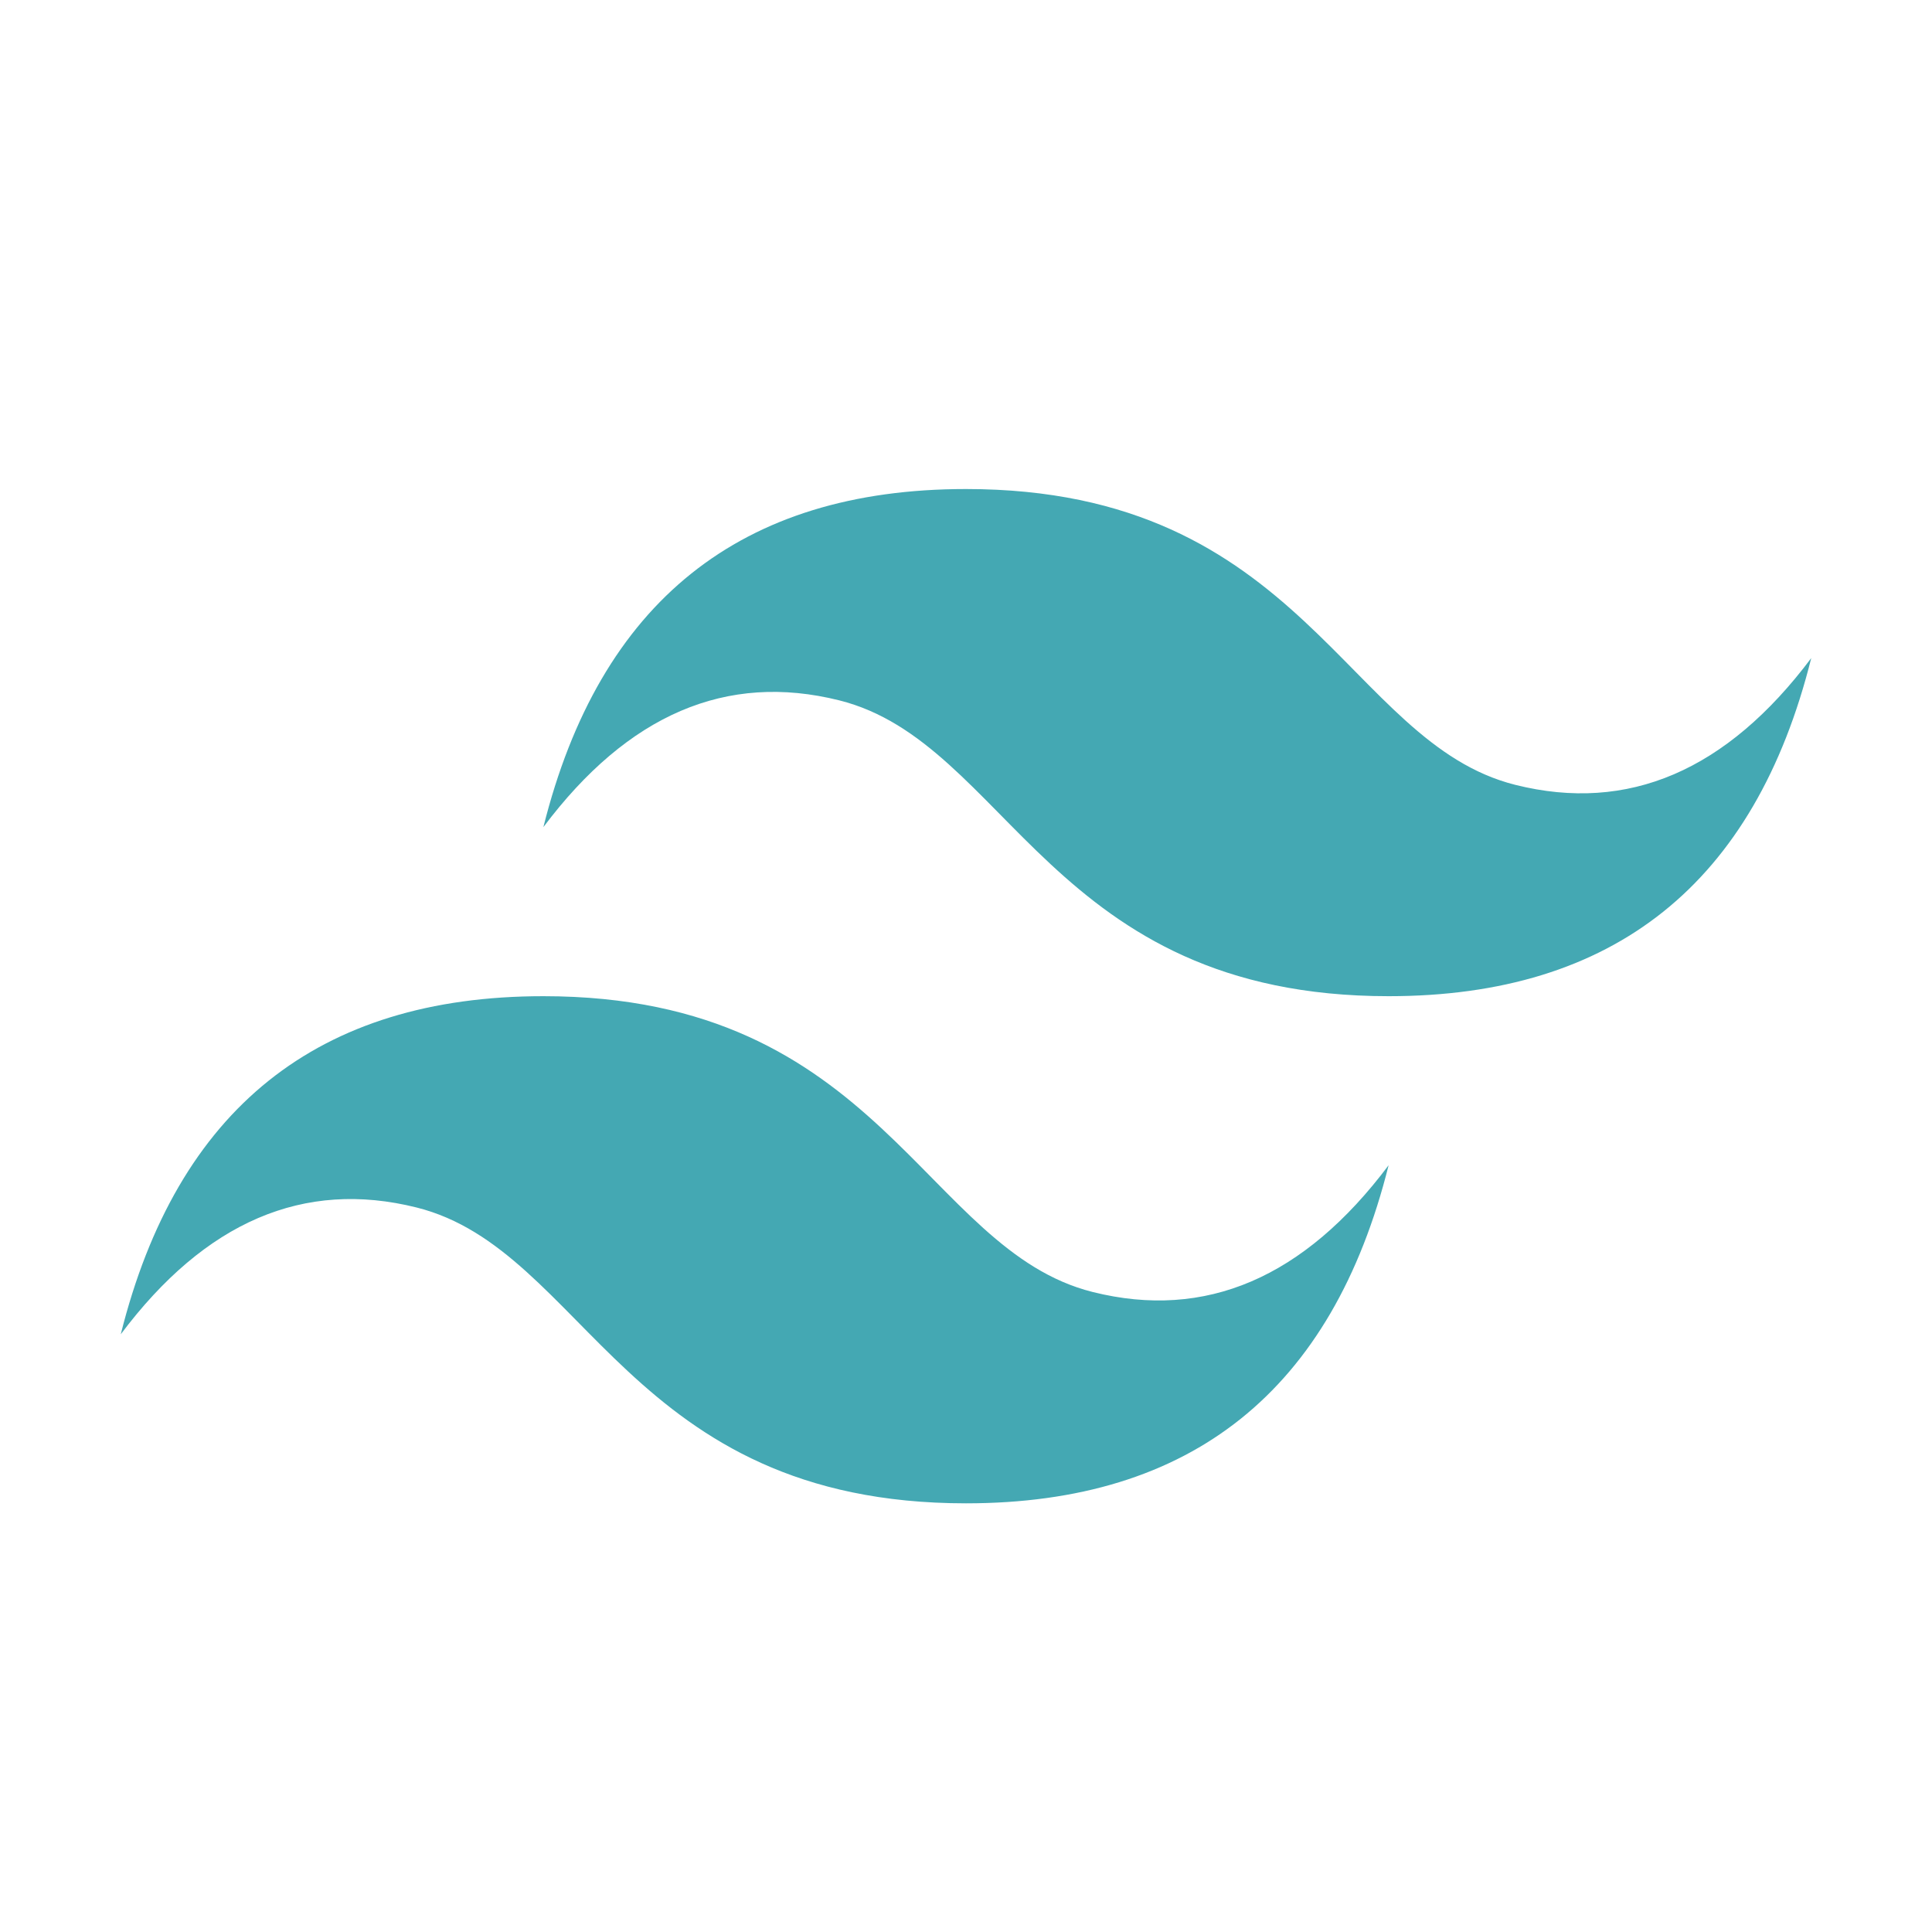
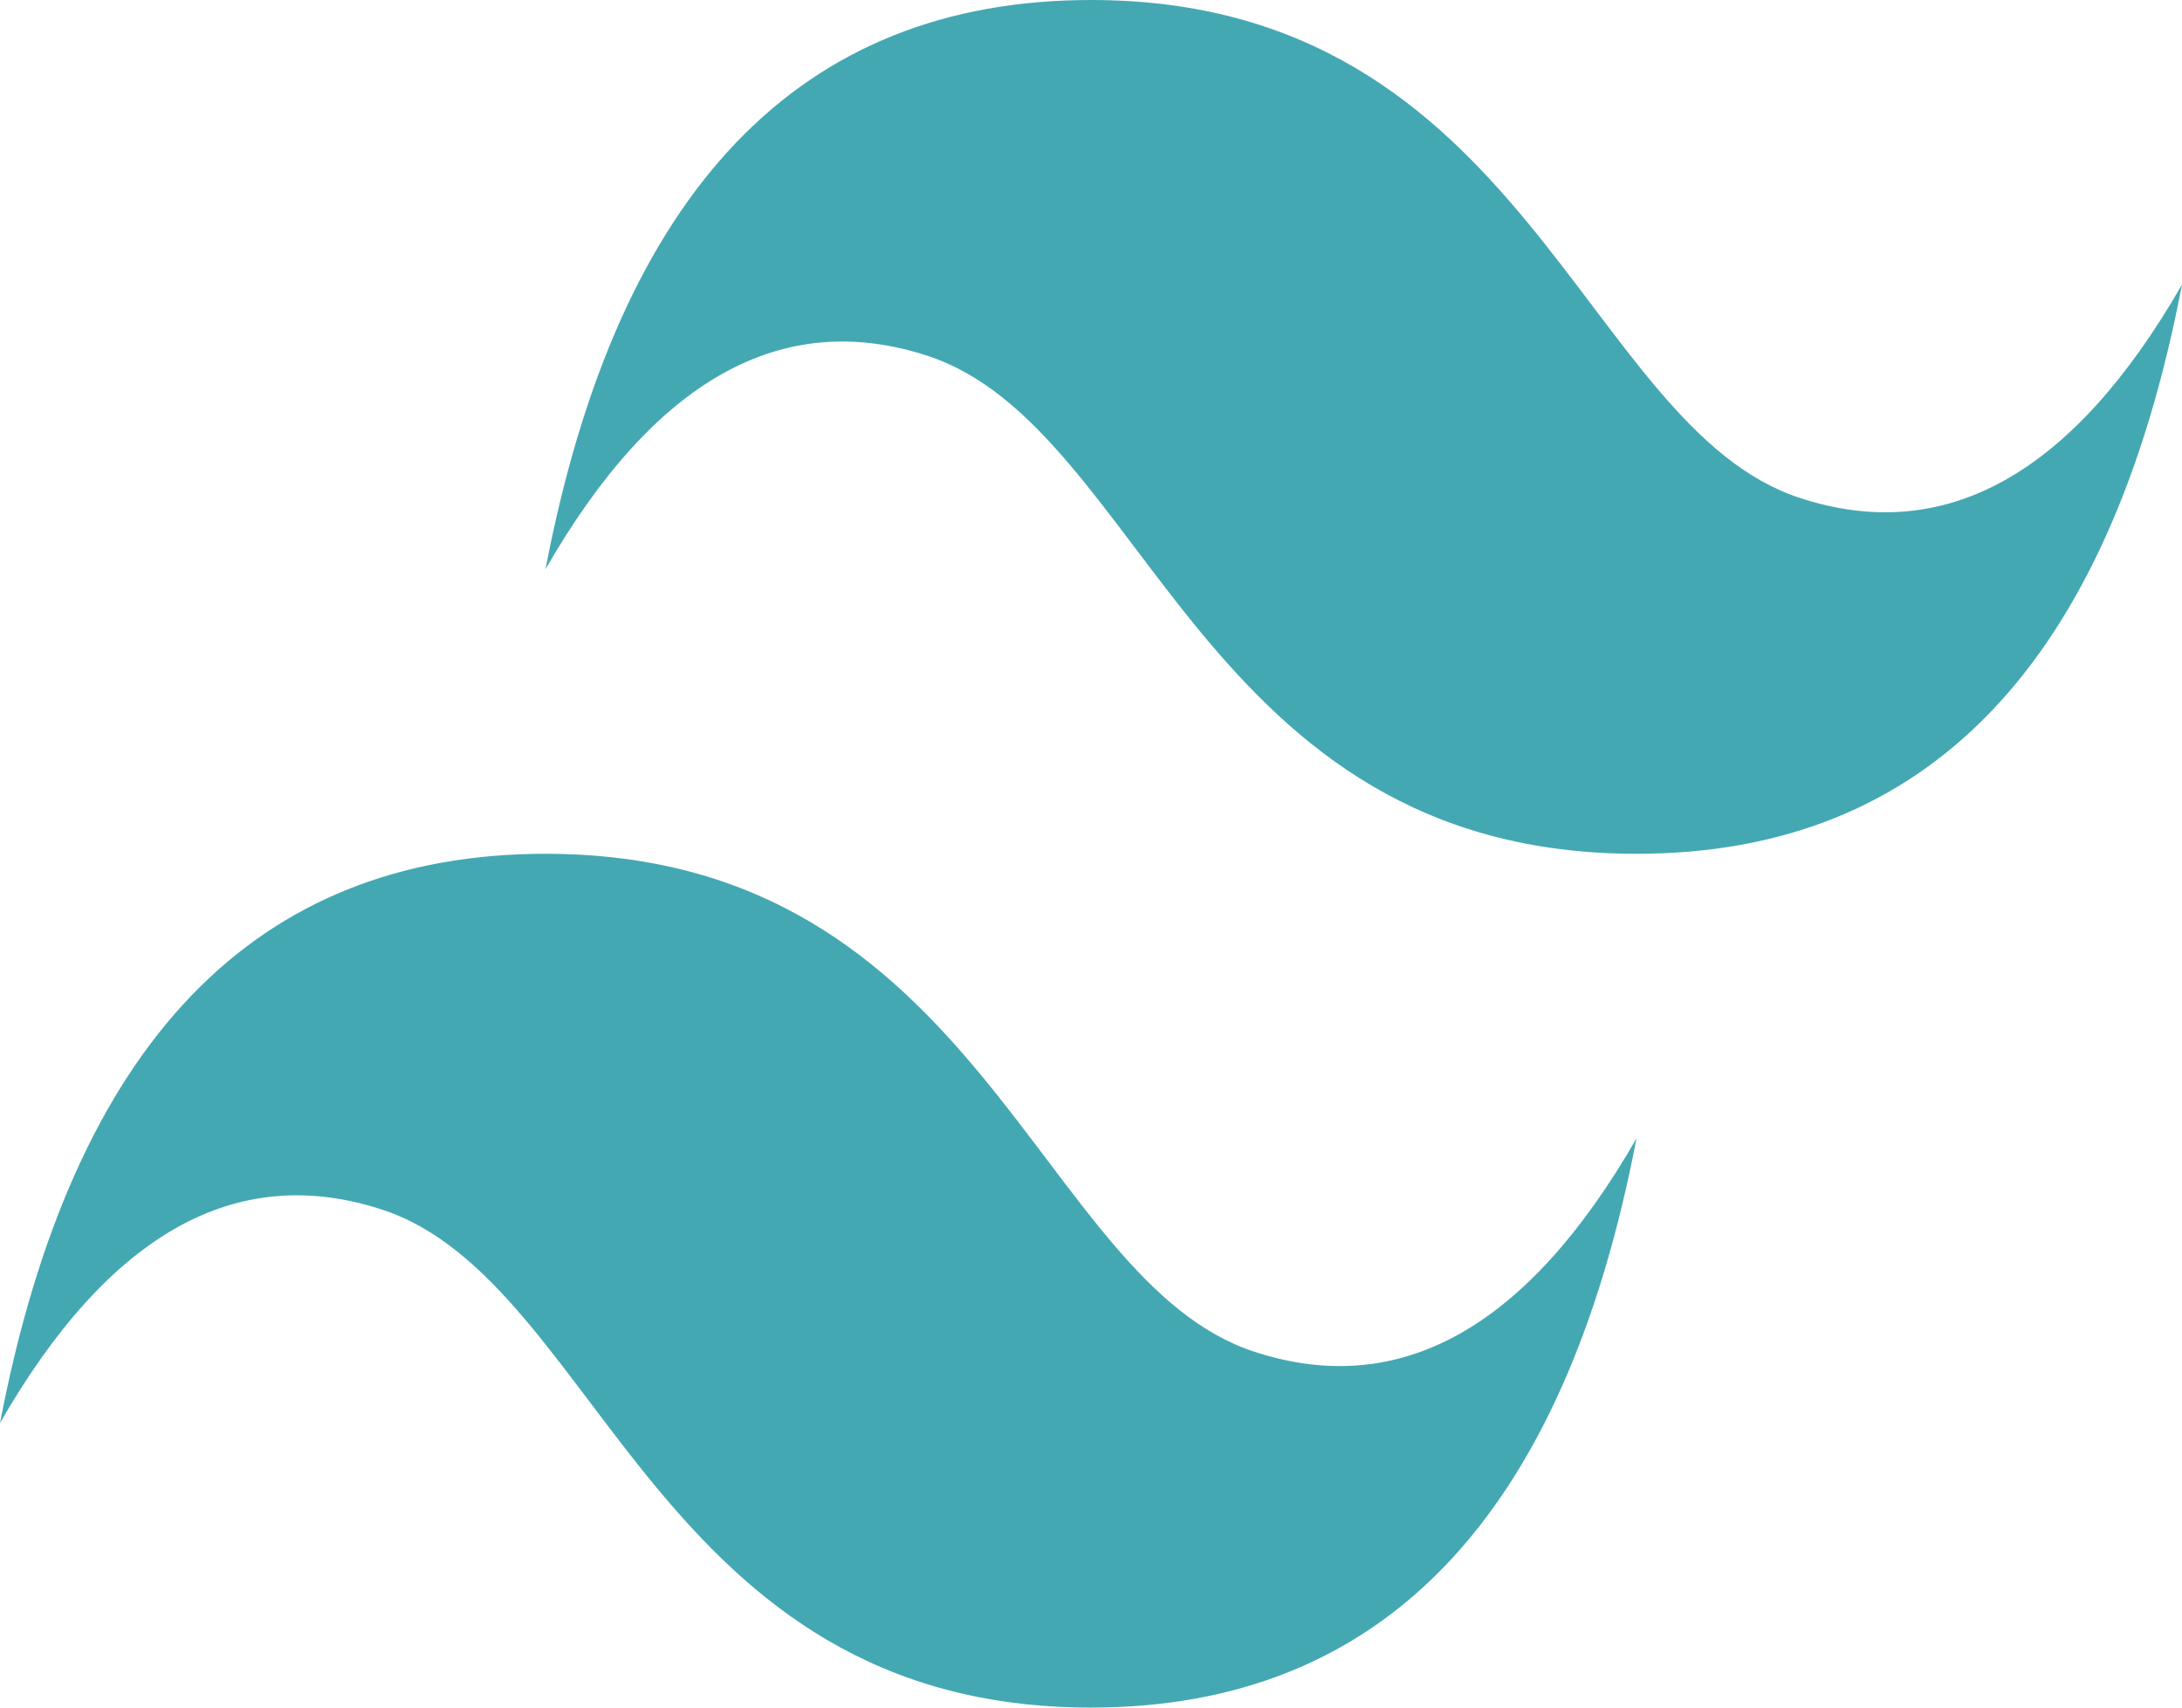
- <svg xmlns="http://www.w3.org/2000/svg" width="131" height="131" viewBox="0 0 131 131" fill="none">
-   <path d="M36.844 56.084C40.665 40.801 50.217 33.159 65.5 33.159C88.425 33.159 91.291 50.353 102.753 53.219C110.395 55.129 117.081 52.263 122.812 44.622C118.992 59.905 109.44 67.547 94.156 67.547C71.231 67.547 68.366 50.353 56.903 47.487C49.261 45.577 42.575 48.443 36.844 56.084ZM8.188 90.472C12.008 75.188 21.56 67.547 36.844 67.547C59.769 67.547 62.634 84.74 74.097 87.606C81.739 89.516 88.425 86.651 94.156 79.009C90.335 94.293 80.783 101.934 65.5 101.934C42.575 101.934 39.709 84.74 28.247 81.875C20.605 79.964 13.919 82.83 8.188 90.472Z" fill="#44A8B3" />
+ <svg xmlns="http://www.w3.org/2000/svg" width="115" height="90" viewBox="0 0 115 90" fill="none">
+   <path d="M28.75 30C32.583 10 42.167 0 57.5 0C80.5 0 83.375 22.5 94.875 26.25C102.542 28.75 109.25 25 115 15C111.167 35 101.583 45 86.25 45C63.25 45 60.375 22.5 48.875 18.75C41.208 16.25 34.5 20 28.75 30ZM0 75C3.833 55 13.417 45 28.75 45C51.75 45 54.625 67.5 66.125 71.25C73.792 73.75 80.5 70 86.25 60C82.417 80 72.833 90 57.5 90C34.5 90 31.625 67.5 20.125 63.75C12.458 61.25 5.75 65 0 75Z" fill="#44A8B3" />
</svg>
